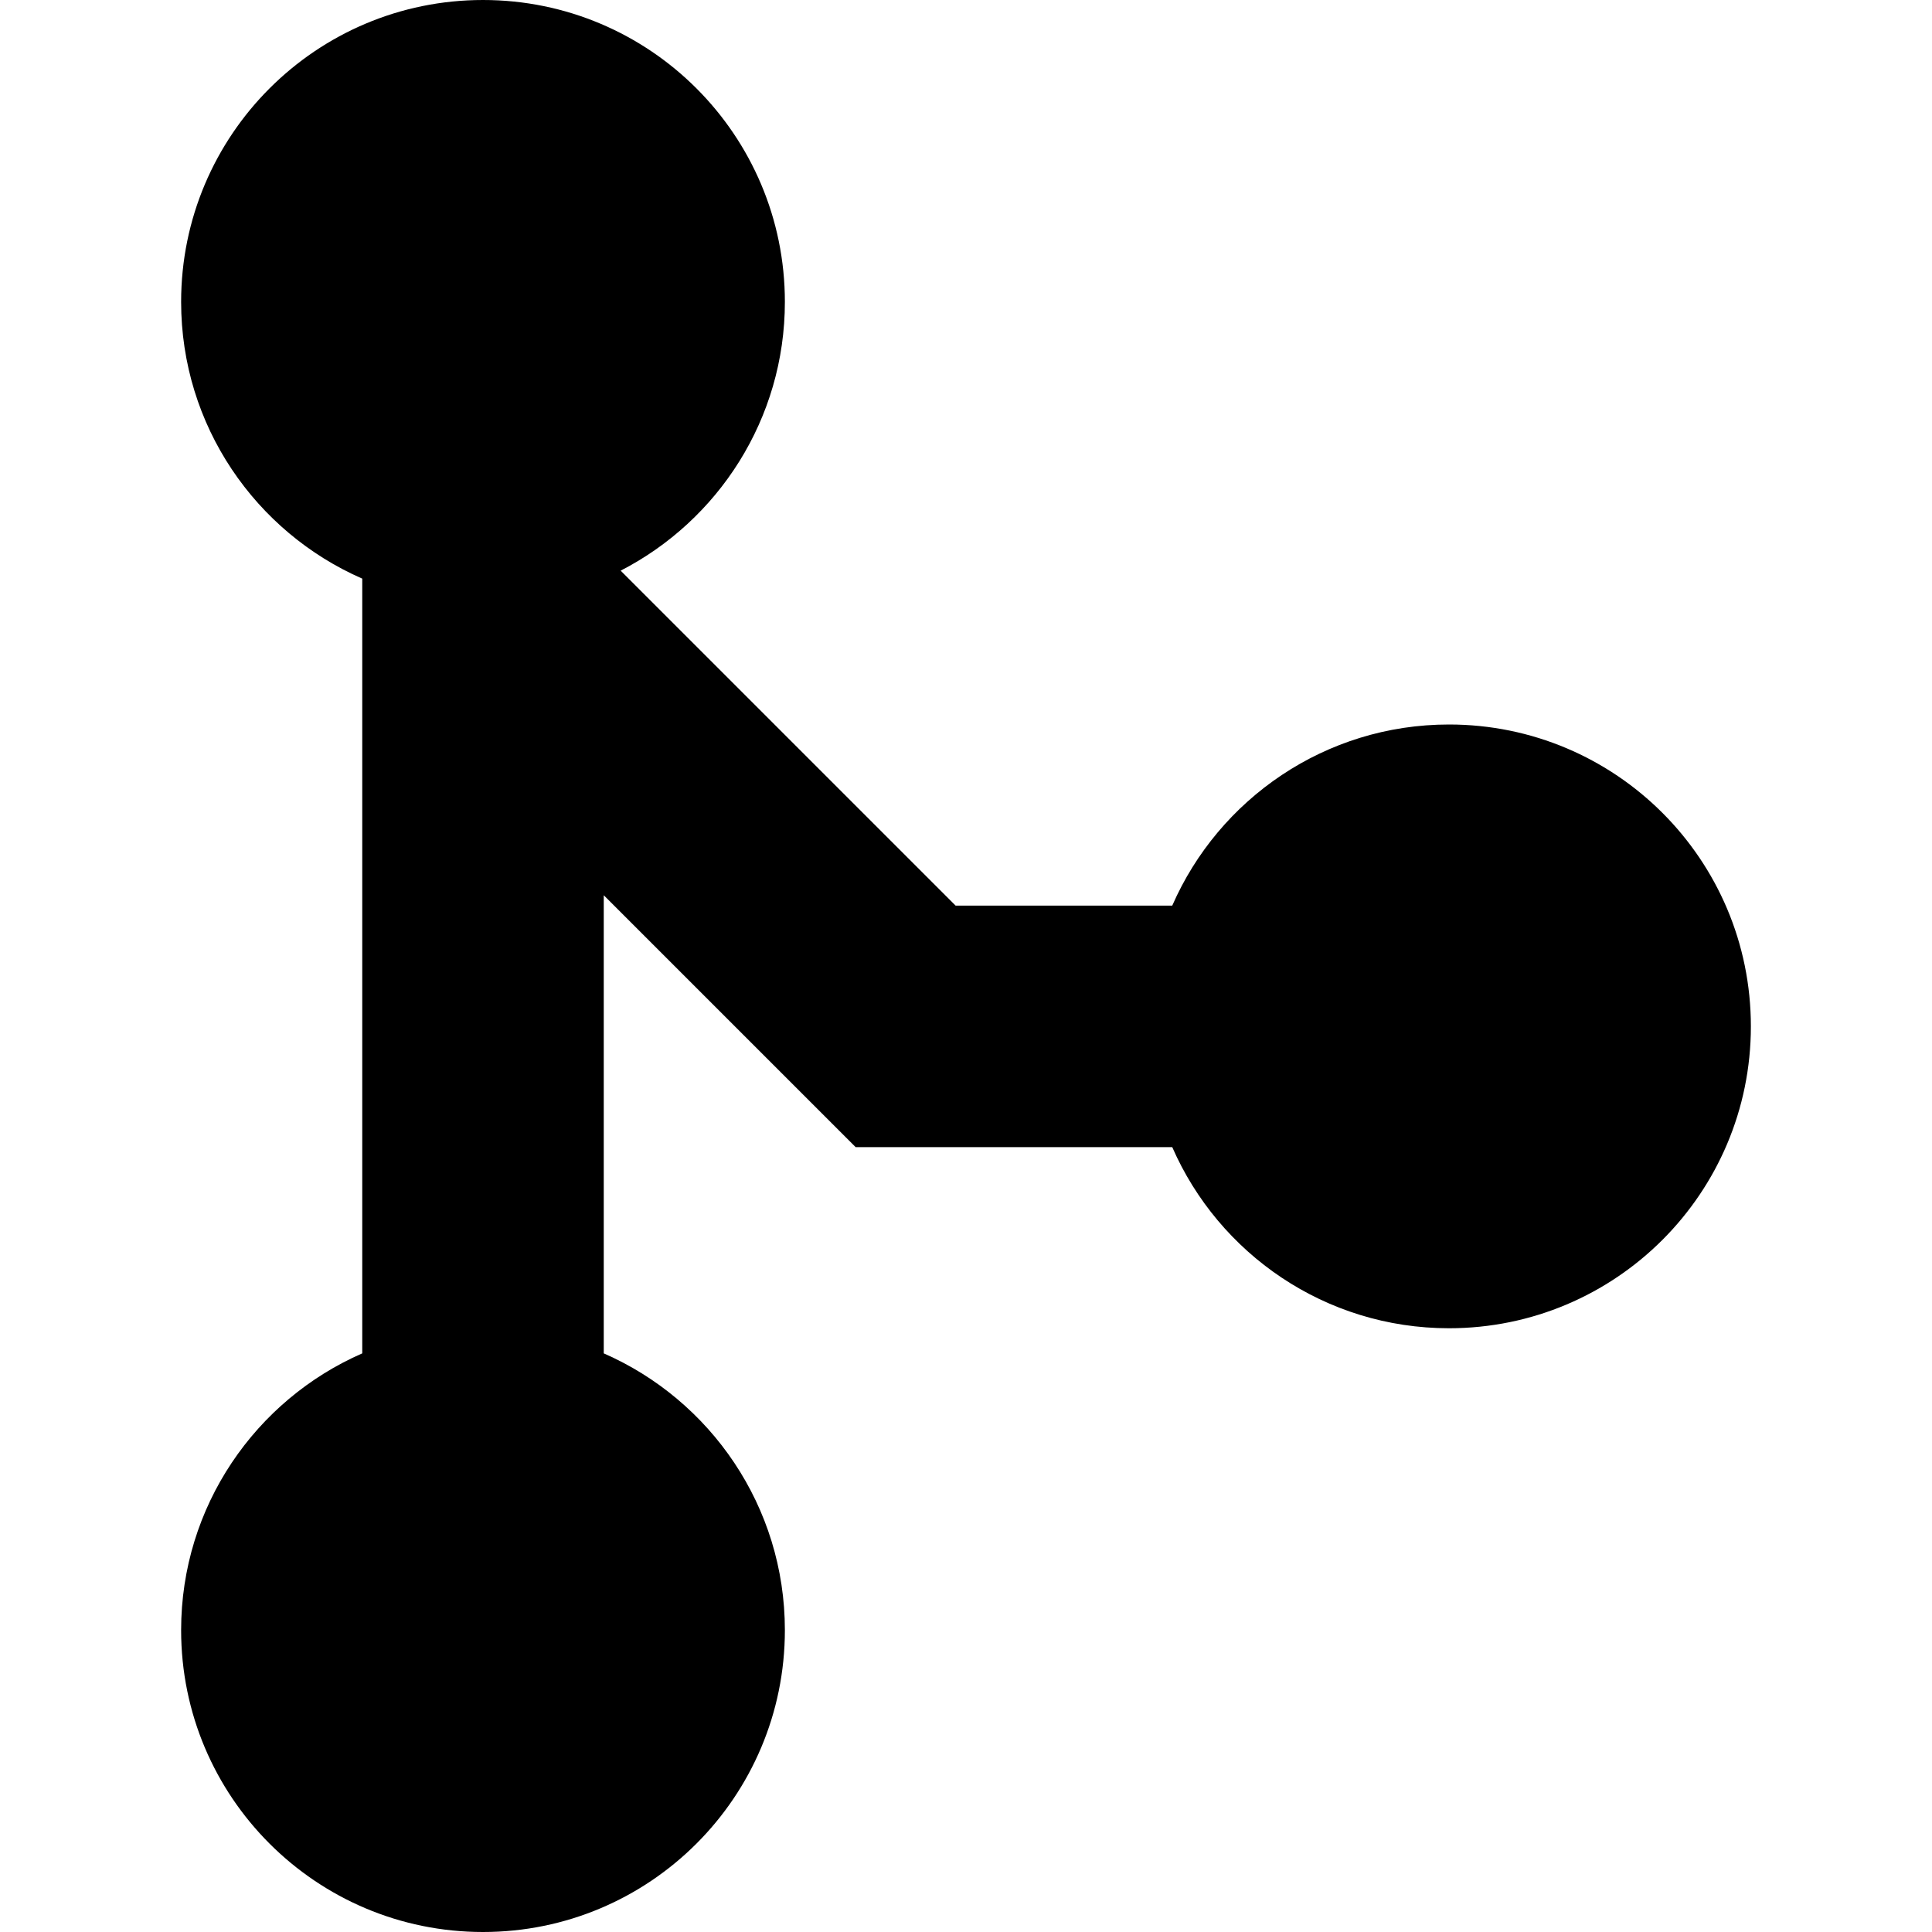
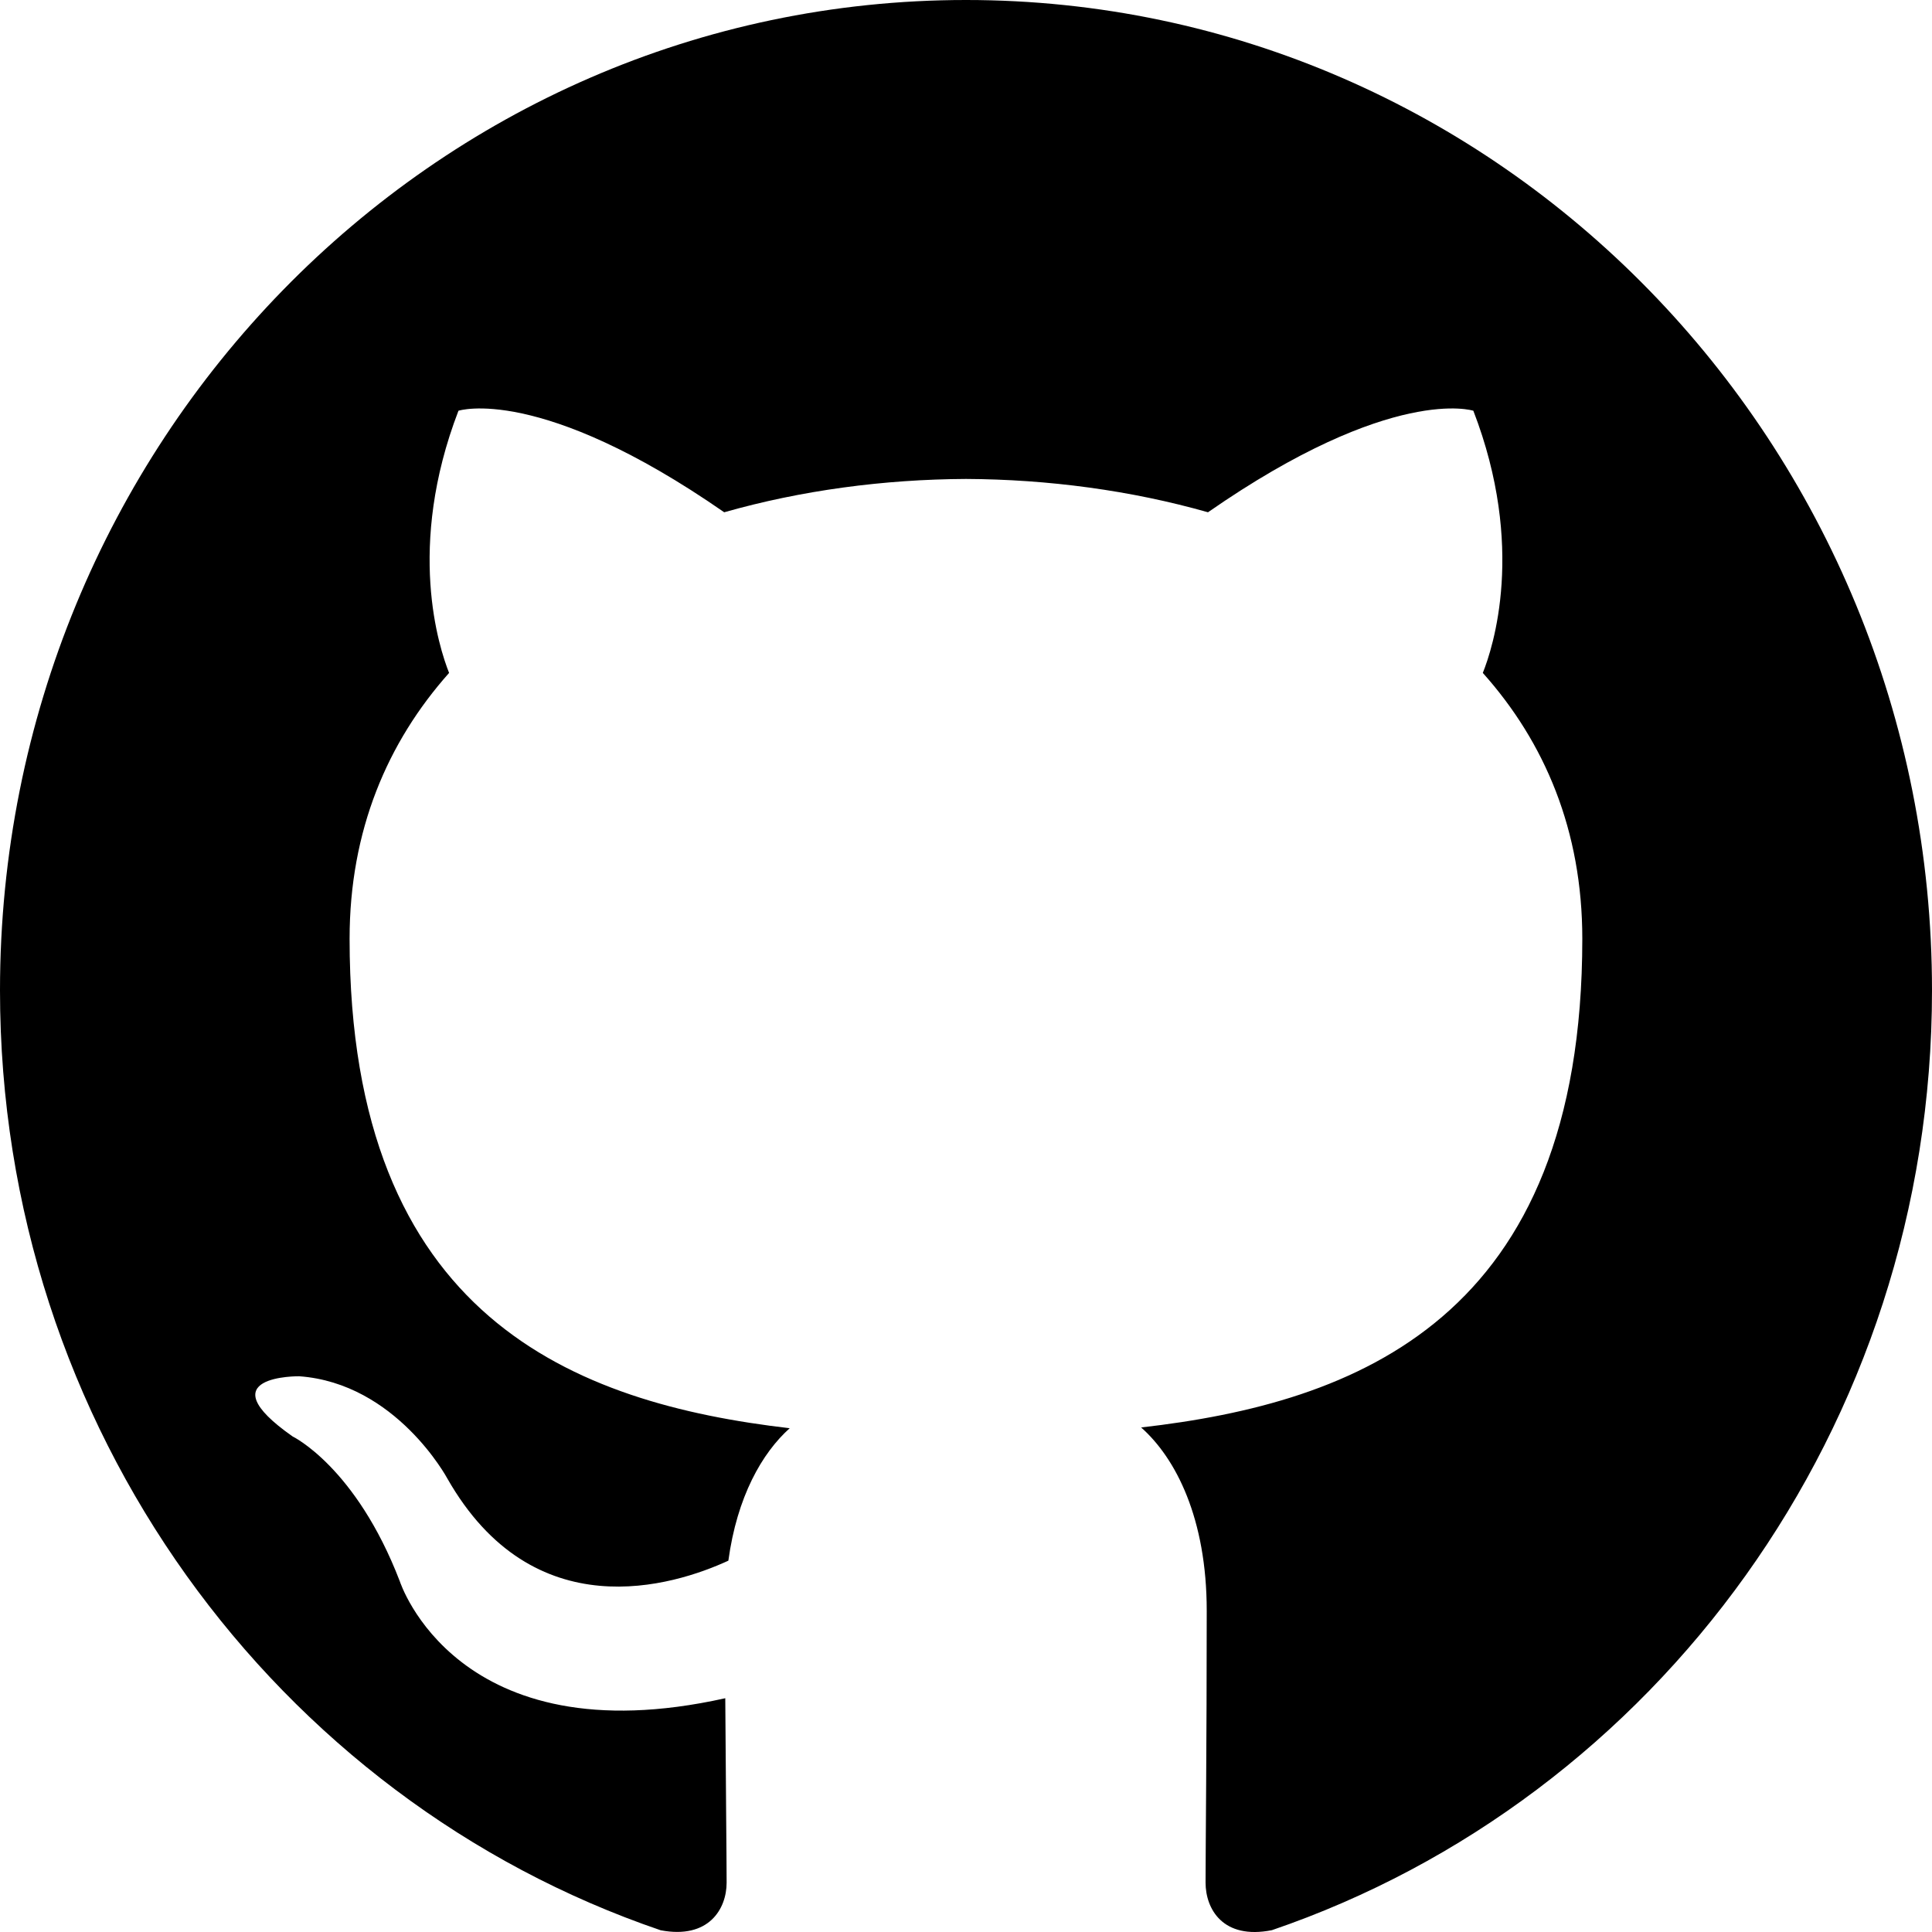
- <svg xmlns="http://www.w3.org/2000/svg" width="800px" height="800px" viewBox="0 0 16 16" fill="none">
-   <path d="M5.14 4.726C5.947 4.311 6.5 3.47 6.5 2.5C6.5 1.119 5.381 0 4 0C2.619 0 1.5 1.119 1.5 2.5C1.5 3.525 2.117 4.406 3 4.792V11.208C2.117 11.594 1.5 12.475 1.5 13.5C1.5 14.881 2.619 16 4 16C5.381 16 6.5 14.881 6.5 13.5C6.5 12.475 5.883 11.594 5 11.208V7.414L7.086 9.5H9.708C10.094 10.383 10.975 11 12 11C13.381 11 14.5 9.881 14.5 8.5C14.5 7.119 13.381 6 12 6C10.975 6 10.094 6.617 9.708 7.5H7.914L5.14 4.726Z" fill="#000000" />
+ <svg xmlns="http://www.w3.org/2000/svg" width="800px" height="800px" viewBox="0 0 20 20" version="1.1">
+   <defs>
+ 
+ </defs>
+   <g id="Page-1" stroke="none" stroke-width="1" fill="none" fill-rule="evenodd">
+     <g id="Dribbble-Light-Preview" transform="translate(-140, -7559)" fill="#000000">
+       <g id="icons" transform="translate(56, 160)">
+         <path d="M94,7399 C99.523,7399 104,7403.59 104,7409.253 C104,7413.782 101.138,7417.624 97.167,7418.981 C96.66,7419.082 96.48,7418.762 96.48,7418.489 C96.48,7418.151 96.492,7417.047 96.492,7415.675 C96.492,7414.719 96.172,7414.095 95.813,7413.777 C98.04,7413.523 100.38,7412.656 100.38,7408.718 C100.38,7407.598 99.992,7406.684 99.35,7405.966 C99.454,7405.707 99.797,7404.664 99.252,7403.252 C99.252,7403.252 98.414,7402.977 96.505,7404.303 C95.706,7404.076 94.85,7403.962 94,7403.958 C93.15,7403.962 92.295,7404.076 91.497,7404.303 C89.586,7402.977 88.746,7403.252 88.746,7403.252 C88.203,7404.664 88.546,7405.707 88.649,7405.966 C88.01,7406.684 87.619,7407.598 87.619,7408.718 C87.619,7412.646 89.954,7413.526 92.175,7413.785 C91.889,7414.041 91.63,7414.493 91.54,7415.156 C90.97,7415.418 89.522,7415.871 88.63,7414.304 C88.63,7414.304 88.101,7413.319 87.097,7413.247 C87.097,7413.247 86.122,7413.234 87.029,7413.87 C87.029,7413.87 87.684,7414.185 88.139,7415.37 C88.139,7415.37 88.726,7417.2 91.508,7416.58 C91.513,7417.437 91.522,7418.245 91.522,7418.489 C91.522,7418.76 91.338,7419.077 90.839,7418.982 C86.865,7417.627 84,7413.783 84,7409.253 C84,7403.59 88.478,7399 94,7399" id="github-[#142]">
+ 
+ </path>
+       </g>
+     </g>
+   </g>
</svg>
